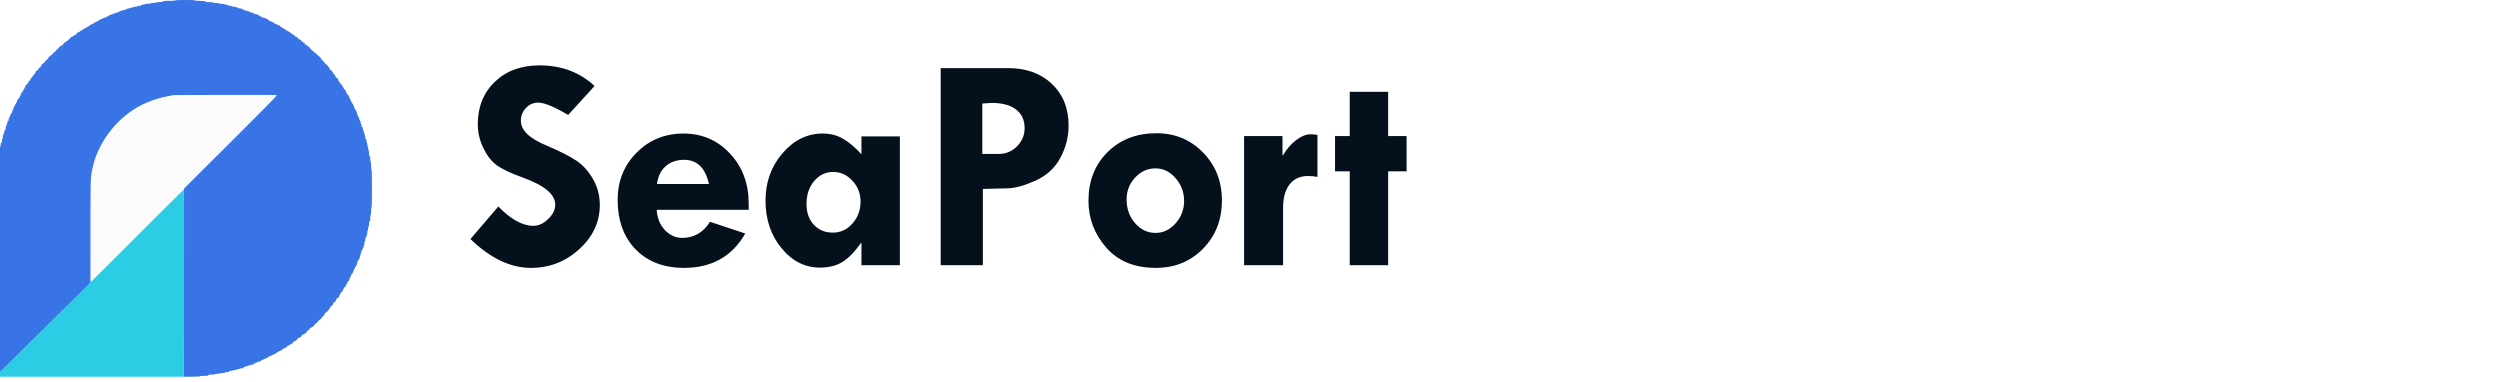
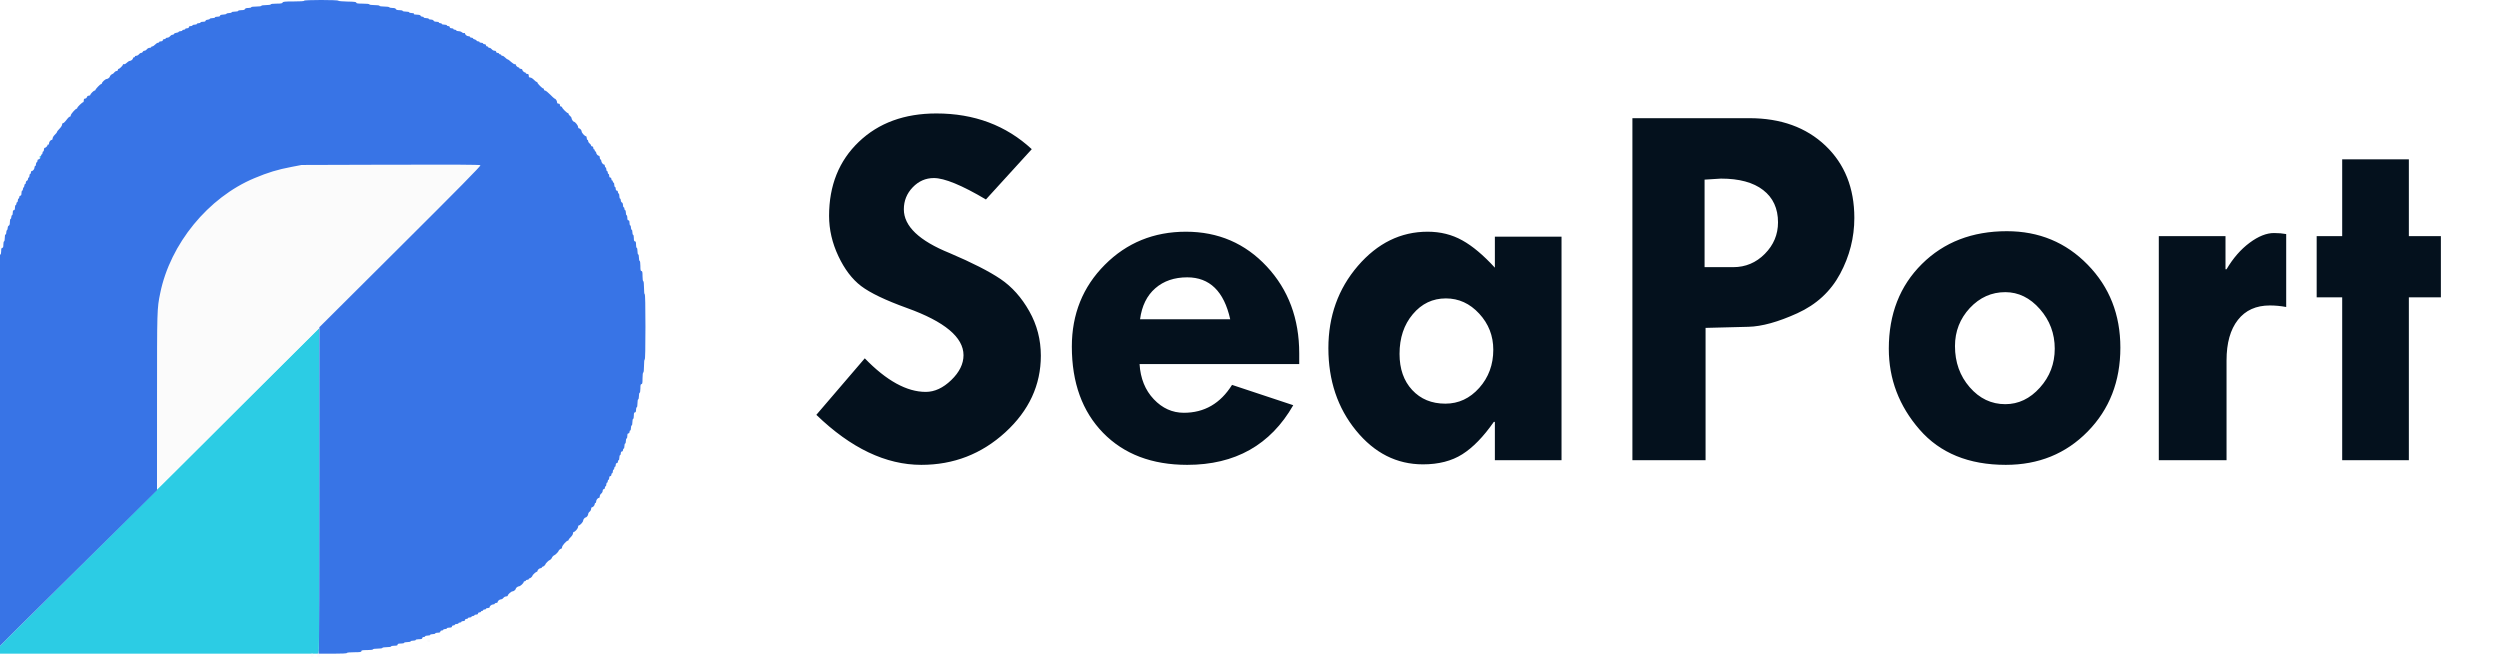
- <svg xmlns="http://www.w3.org/2000/svg" width="236" height="36" viewBox="0 0 236 36" fill="none">
+ <svg xmlns="http://www.w3.org/2000/svg" width="136" height="36" viewBox="0 0 136 36" fill="none">
  <g transform="matrix(0.06915, 0, 0, 0.06915, -0.242225, 0)" style="" />
  <g transform="matrix(0.06915, 0, 0, 0.06915, -0.242225, 0)" style="" />
  <g transform="matrix(0.06915, 0, 0, 0.06915, -0.242225, 0)" style="" />
  <g transform="matrix(0.06915, 0, 0, 0.06915, -0.242225, 0)" style="" />
  <g transform="matrix(0.06915, 0, 0, 0.06915, -0.242225, 0)" style="" />
  <g transform="matrix(0.06915, 0, 0, 0.06915, -0.242225, 0)" style="" />
  <g transform="matrix(0.06915, 0, 0, 0.06915, -0.242225, 0)" style="" />
  <g transform="matrix(0.06915, 0, 0, 0.06915, -0.242225, 0)" style="" />
  <g transform="matrix(0.06915, 0, 0, 0.06915, -0.242225, 0)" style="" />
  <g transform="matrix(0.06915, 0, 0, 0.06915, -0.242225, 0)" style="" />
  <g transform="matrix(0.06915, 0, 0, 0.06915, -0.242225, 0)" style="" />
  <g transform="matrix(0.06915, 0, 0, 0.06915, -0.242225, 0)" style="" />
  <g transform="matrix(0.06915, 0, 0, 0.06915, -0.242225, 0)" style="" />
  <g transform="matrix(0.06915, 0, 0, 0.06915, -0.242225, 0)" style="" />
  <g transform="matrix(0.06915, 0, 0, 0.06915, -0.242225, 0)" style="" />
  <path d="M 56.128 8.115 L 53.634 10.851 C 52.321 10.073 51.374 9.686 50.802 9.686 C 50.355 9.686 49.973 9.855 49.65 10.191 C 49.33 10.526 49.169 10.923 49.169 11.388 C 49.169 12.304 50.002 13.097 51.662 13.768 C 52.882 14.288 53.804 14.757 54.427 15.177 C 55.05 15.599 55.572 16.182 55.992 16.928 C 56.414 17.673 56.622 18.481 56.622 19.351 C 56.622 20.948 55.979 22.336 54.69 23.517 C 53.398 24.698 51.877 25.288 50.12 25.288 C 48.192 25.288 46.287 24.381 44.409 22.567 L 47.044 19.493 C 48.224 20.712 49.331 21.319 50.36 21.319 C 50.842 21.319 51.305 21.105 51.748 20.677 C 52.193 20.248 52.415 19.795 52.415 19.323 C 52.415 18.35 51.391 17.494 49.341 16.757 C 48.169 16.334 47.337 15.934 46.846 15.562 C 46.355 15.188 45.942 14.644 45.607 13.932 C 45.27 13.217 45.102 12.489 45.102 11.742 C 45.102 10.089 45.642 8.746 46.719 7.717 C 47.796 6.687 49.203 6.172 50.94 6.172 C 53.001 6.172 54.73 6.82 56.128 8.115 Z M 70.678 19.805 L 61.992 19.805 C 62.04 20.589 62.299 21.226 62.765 21.717 C 63.231 22.21 63.778 22.455 64.402 22.455 C 65.517 22.455 66.39 21.949 67.023 20.938 L 70.353 22.043 C 69.115 24.206 67.192 25.288 64.585 25.288 C 62.667 25.288 61.141 24.706 60.008 23.546 C 58.876 22.384 58.308 20.82 58.308 18.855 C 58.308 17.088 58.906 15.605 60.102 14.405 C 61.295 13.207 62.768 12.605 64.514 12.605 C 66.272 12.605 67.739 13.238 68.913 14.497 C 70.09 15.759 70.678 17.336 70.678 19.224 L 70.678 19.805 Z M 62.019 17.368 L 66.924 17.368 C 66.585 15.846 65.804 15.087 64.585 15.087 C 63.887 15.087 63.306 15.283 62.849 15.681 C 62.392 16.078 62.116 16.639 62.019 17.368 Z M 81.321 25.034 L 81.321 22.951 L 81.263 22.951 C 80.697 23.763 80.123 24.351 79.548 24.713 C 78.972 25.078 78.259 25.261 77.409 25.261 C 75.983 25.261 74.769 24.647 73.766 23.418 C 72.765 22.19 72.264 20.698 72.264 18.94 C 72.264 17.202 72.798 15.712 73.866 14.468 C 74.935 13.227 76.2 12.605 77.664 12.605 C 78.362 12.605 78.989 12.763 79.548 13.075 C 80.107 13.384 80.697 13.881 81.321 14.562 L 81.321 12.876 L 84.947 12.876 L 84.947 25.034 L 81.321 25.034 Z M 78.656 16.233 C 77.937 16.233 77.338 16.519 76.857 17.092 C 76.375 17.662 76.135 18.382 76.135 19.252 C 76.135 20.064 76.362 20.719 76.821 21.214 C 77.281 21.711 77.882 21.959 78.627 21.959 C 79.346 21.959 79.96 21.674 80.471 21.101 C 80.98 20.53 81.235 19.837 81.235 19.026 C 81.235 18.269 80.98 17.615 80.471 17.064 C 79.96 16.509 79.356 16.233 78.656 16.233 Z M 88.803 6.429 L 95.166 6.429 C 96.876 6.429 98.253 6.927 99.303 7.922 C 100.351 8.919 100.876 10.23 100.876 11.855 C 100.876 12.922 100.617 13.938 100.103 14.894 C 99.589 15.853 98.813 16.568 97.774 17.041 C 96.732 17.514 95.845 17.761 95.108 17.778 L 92.783 17.837 L 92.783 25.034 L 88.803 25.034 L 88.803 6.429 Z M 92.729 9.772 L 92.729 14.533 L 94.287 14.533 C 94.957 14.533 95.53 14.292 96.007 13.81 C 96.484 13.329 96.724 12.757 96.724 12.096 C 96.724 11.34 96.454 10.755 95.916 10.339 C 95.378 9.922 94.613 9.716 93.62 9.716 L 92.729 9.772 Z M 102.751 18.968 C 102.751 17.088 103.351 15.553 104.55 14.363 C 105.751 13.172 107.29 12.577 109.172 12.577 C 110.92 12.577 112.385 13.185 113.57 14.4 C 114.757 15.613 115.348 17.117 115.348 18.912 C 115.348 20.744 114.757 22.265 113.57 23.475 C 112.385 24.684 110.899 25.288 109.114 25.288 C 107.103 25.288 105.538 24.649 104.424 23.368 C 103.31 22.088 102.751 20.622 102.751 18.968 Z M 111.778 18.968 C 111.778 18.146 111.51 17.429 110.971 16.815 C 110.433 16.201 109.804 15.893 109.087 15.893 C 108.338 15.893 107.698 16.182 107.158 16.757 C 106.622 17.336 106.351 18.024 106.351 18.828 C 106.351 19.706 106.618 20.452 107.152 21.066 C 107.685 21.679 108.329 21.987 109.087 21.987 C 109.804 21.987 110.433 21.688 110.971 21.087 C 111.51 20.488 111.778 19.781 111.778 18.968 Z M 121.067 12.846 L 121.067 14.647 L 121.124 14.647 C 121.482 14.041 121.9 13.563 122.378 13.208 C 122.855 12.853 123.297 12.677 123.704 12.677 C 123.949 12.677 124.171 12.696 124.369 12.733 L 124.369 16.701 C 124.067 16.644 123.769 16.617 123.478 16.617 C 122.73 16.617 122.153 16.878 121.742 17.402 C 121.33 17.927 121.124 18.662 121.124 19.605 L 121.124 25.034 L 117.439 25.034 L 117.439 12.846 L 121.067 12.846 Z M 127.415 8.667 L 131.042 8.667 L 131.042 12.846 L 132.784 12.846 L 132.784 16.176 L 131.042 16.176 L 131.042 25.034 L 127.415 25.034 L 127.415 16.176 L 126.027 16.176 L 126.027 12.846 L 127.415 12.846 L 127.415 8.667 Z" style="fill: rgb(4, 17, 29); white-space: pre;" />
  <path id="path0" d="M 2.154 8.536 C 2.154 8.568 2.172 8.595 2.193 8.595 C 2.215 8.595 2.233 8.568 2.233 8.536 C 2.233 8.503 2.215 8.477 2.193 8.477 C 2.172 8.477 2.154 8.503 2.154 8.536 M 12.974 22.218 C 10.568 24.615 8.582 26.596 8.56 26.62 C 8.458 26.735 3.581 31.589 2.073 33.077 C -0.237 35.356 -0.249 35.369 -0.25 35.473 L -0.251 35.561 L 8.535 35.561 L 17.321 35.561 L 17.346 35.381 C 17.37 35.205 17.384 17.859 17.36 17.859 C 17.353 17.859 15.379 19.821 12.974 22.218" stroke="none" fill="#2ccce4" fill-rule="evenodd" style="" />
  <path id="path1" d="M 16.662 8.99 C 14.616 9.165 12.794 9.977 11.306 11.378 C 9.773 12.821 8.86 14.664 8.582 16.874 C 8.524 17.339 8.524 26.573 8.582 26.573 C 8.648 26.573 26.124 9.077 26.124 9.011 C 26.124 8.946 17.395 8.928 16.662 8.99 M 23.246 34.852 C 23.246 34.904 23.272 34.93 23.324 34.93 C 23.377 34.93 23.403 34.904 23.403 34.852 C 23.403 34.799 23.377 34.773 23.324 34.773 C 23.272 34.773 23.246 34.799 23.246 34.852 M -0.803 35.032 C -0.803 35.161 -0.671 35.15 -0.653 35.019 C -0.643 34.951 -0.659 34.93 -0.721 34.93 C -0.783 34.93 -0.803 34.956 -0.803 35.032 M -0.547 35.167 C -0.583 35.226 -0.533 35.285 -0.446 35.285 C -0.396 35.285 -0.369 35.258 -0.369 35.206 C -0.369 35.123 -0.501 35.093 -0.547 35.167 M -1 35.423 C -1 35.544 -0.988 35.561 -0.901 35.561 C -0.815 35.561 -0.803 35.544 -0.803 35.423 C -0.803 35.302 -0.815 35.285 -0.901 35.285 C -0.988 35.285 -1 35.302 -1 35.423 M 16.899 35.657 C 16.899 35.729 16.918 35.752 16.977 35.747 C 17.031 35.743 17.056 35.713 17.056 35.651 C 17.056 35.587 17.033 35.561 16.977 35.561 C 16.92 35.561 16.899 35.587 16.899 35.657 M 17.253 35.659 C 17.253 35.732 17.274 35.758 17.332 35.758 C 17.39 35.758 17.411 35.732 17.411 35.659 C 17.411 35.587 17.39 35.561 17.332 35.561 C 17.274 35.561 17.253 35.587 17.253 35.659" stroke="none" fill="#fbfbfb" fill-rule="evenodd" style="" />
  <path id="path2" d="M 16.544 0.04 C 16.544 0.065 16.326 0.079 15.971 0.079 C 15.498 0.079 15.394 0.09 15.375 0.138 C 15.357 0.184 15.281 0.198 15.042 0.198 C 14.86 0.198 14.73 0.214 14.73 0.237 C 14.73 0.259 14.618 0.277 14.474 0.277 C 14.329 0.277 14.218 0.294 14.218 0.316 C 14.218 0.338 14.099 0.356 13.942 0.356 C 13.784 0.356 13.666 0.372 13.666 0.394 C 13.666 0.417 13.594 0.434 13.507 0.434 C 13.402 0.434 13.34 0.454 13.325 0.494 C 13.31 0.534 13.247 0.552 13.129 0.552 C 13.034 0.552 12.956 0.57 12.956 0.592 C 12.956 0.614 12.876 0.632 12.779 0.632 C 12.681 0.632 12.601 0.649 12.601 0.671 C 12.601 0.692 12.541 0.71 12.467 0.71 C 12.393 0.71 12.326 0.728 12.319 0.75 C 12.311 0.771 12.23 0.791 12.138 0.795 C 12.028 0.799 11.971 0.82 11.971 0.855 C 11.971 0.888 11.921 0.907 11.833 0.907 C 11.757 0.907 11.694 0.925 11.694 0.946 C 11.694 0.968 11.634 0.986 11.56 0.986 C 11.486 0.986 11.419 1.003 11.412 1.025 C 11.404 1.047 11.35 1.068 11.29 1.073 C 11.231 1.078 11.182 1.105 11.182 1.133 C 11.182 1.164 11.13 1.183 11.044 1.183 C 10.968 1.183 10.906 1.201 10.906 1.223 C 10.906 1.245 10.862 1.262 10.807 1.262 C 10.753 1.262 10.709 1.28 10.709 1.301 C 10.709 1.323 10.656 1.341 10.591 1.341 C 10.525 1.341 10.472 1.359 10.472 1.38 C 10.472 1.402 10.428 1.42 10.374 1.42 C 10.312 1.42 10.275 1.442 10.275 1.479 C 10.275 1.515 10.238 1.538 10.177 1.538 C 10.122 1.538 10.078 1.556 10.078 1.577 C 10.078 1.599 10.042 1.617 9.999 1.617 C 9.956 1.617 9.92 1.635 9.92 1.656 C 9.92 1.678 9.877 1.696 9.825 1.696 C 9.772 1.696 9.724 1.713 9.717 1.735 C 9.709 1.756 9.655 1.778 9.596 1.783 C 9.537 1.788 9.48 1.814 9.469 1.843 C 9.458 1.87 9.418 1.893 9.378 1.893 C 9.339 1.893 9.282 1.928 9.25 1.971 C 9.219 2.015 9.153 2.05 9.104 2.05 C 9.054 2.05 9.014 2.068 9.014 2.09 C 9.014 2.112 8.978 2.13 8.935 2.13 C 8.891 2.13 8.856 2.155 8.856 2.188 C 8.856 2.225 8.819 2.248 8.757 2.248 C 8.703 2.248 8.659 2.265 8.659 2.287 C 8.659 2.309 8.63 2.326 8.594 2.326 C 8.559 2.326 8.489 2.371 8.439 2.425 C 8.388 2.479 8.32 2.524 8.286 2.524 C 8.253 2.524 8.225 2.541 8.225 2.563 C 8.225 2.585 8.185 2.603 8.135 2.603 C 8.086 2.603 8.02 2.638 7.988 2.681 C 7.957 2.724 7.899 2.76 7.86 2.76 C 7.821 2.76 7.779 2.787 7.766 2.819 C 7.754 2.852 7.714 2.878 7.678 2.878 C 7.641 2.878 7.586 2.914 7.555 2.957 C 7.523 3.001 7.457 3.036 7.406 3.036 C 7.355 3.036 7.324 3.053 7.338 3.076 C 7.352 3.098 7.335 3.115 7.301 3.115 C 7.267 3.115 7.239 3.134 7.239 3.157 C 7.239 3.221 7.136 3.312 7.063 3.312 C 7.028 3.312 6.953 3.357 6.898 3.413 C 6.843 3.469 6.773 3.505 6.742 3.493 C 6.712 3.481 6.688 3.491 6.688 3.512 C 6.688 3.565 6.506 3.746 6.452 3.746 C 6.43 3.746 6.411 3.772 6.411 3.805 C 6.411 3.837 6.38 3.864 6.341 3.864 C 6.303 3.864 6.246 3.9 6.215 3.943 C 6.183 3.987 6.143 4.022 6.124 4.022 C 6.085 4.022 5.978 4.123 5.978 4.16 C 5.978 4.209 5.864 4.298 5.801 4.298 C 5.731 4.298 5.544 4.468 5.544 4.533 C 5.544 4.555 5.524 4.574 5.5 4.574 C 5.452 4.574 5.19 4.847 5.19 4.897 C 5.19 4.914 5.171 4.928 5.148 4.928 C 5.095 4.928 4.913 5.11 4.913 5.163 C 4.913 5.186 4.876 5.205 4.831 5.205 C 4.782 5.205 4.74 5.236 4.728 5.283 C 4.716 5.327 4.674 5.362 4.633 5.362 C 4.58 5.362 4.558 5.391 4.558 5.461 C 4.558 5.515 4.544 5.559 4.527 5.559 C 4.477 5.559 4.204 5.822 4.204 5.87 C 4.204 5.895 4.188 5.914 4.169 5.914 C 4.106 5.914 3.849 6.206 3.849 6.278 C 3.849 6.316 3.826 6.348 3.799 6.348 C 3.772 6.348 3.715 6.393 3.674 6.449 C 3.536 6.633 3.466 6.702 3.42 6.702 C 3.396 6.702 3.376 6.739 3.376 6.783 C 3.376 6.827 3.314 6.925 3.238 7.001 C 3.162 7.077 3.1 7.158 3.1 7.181 C 3.1 7.204 3.047 7.272 2.981 7.333 C 2.917 7.394 2.863 7.481 2.863 7.527 C 2.863 7.572 2.844 7.609 2.821 7.609 C 2.751 7.609 2.666 7.717 2.666 7.806 C 2.666 7.852 2.649 7.879 2.627 7.866 C 2.605 7.852 2.587 7.861 2.587 7.886 C 2.587 7.942 2.488 8.043 2.433 8.043 C 2.409 8.043 2.39 8.087 2.39 8.142 C 2.39 8.196 2.372 8.24 2.351 8.24 C 2.329 8.24 2.312 8.276 2.312 8.319 C 2.312 8.362 2.294 8.398 2.272 8.398 C 2.25 8.398 2.233 8.435 2.233 8.479 C 2.233 8.567 2.147 8.674 2.078 8.674 C 2.055 8.674 2.036 8.709 2.036 8.753 C 2.036 8.796 2.018 8.832 1.996 8.832 C 1.974 8.832 1.957 8.876 1.957 8.93 C 1.957 8.984 1.939 9.029 1.917 9.029 C 1.896 9.029 1.877 9.065 1.877 9.11 C 1.877 9.197 1.793 9.305 1.723 9.305 C 1.699 9.305 1.681 9.34 1.681 9.383 C 1.681 9.427 1.663 9.462 1.641 9.462 C 1.619 9.462 1.602 9.507 1.602 9.561 C 1.602 9.615 1.584 9.659 1.562 9.659 C 1.541 9.659 1.523 9.693 1.523 9.734 C 1.523 9.775 1.497 9.819 1.464 9.831 C 1.431 9.844 1.404 9.89 1.404 9.934 C 1.404 9.978 1.387 10.014 1.365 10.014 C 1.344 10.014 1.326 10.049 1.326 10.091 C 1.326 10.133 1.308 10.178 1.286 10.192 C 1.265 10.205 1.247 10.25 1.247 10.293 C 1.247 10.335 1.229 10.369 1.208 10.369 C 1.186 10.369 1.168 10.431 1.168 10.507 C 1.168 10.603 1.15 10.645 1.109 10.645 C 1.076 10.645 1.05 10.68 1.05 10.724 C 1.05 10.767 1.032 10.803 1.01 10.803 C 0.989 10.803 0.971 10.847 0.971 10.901 C 0.971 10.955 0.953 11 0.932 11 C 0.91 11 0.892 11.036 0.892 11.079 C 0.892 11.122 0.874 11.157 0.853 11.157 C 0.831 11.157 0.813 11.22 0.813 11.296 C 0.813 11.392 0.795 11.434 0.754 11.434 C 0.713 11.434 0.695 11.475 0.695 11.572 C 0.695 11.647 0.677 11.709 0.656 11.709 C 0.634 11.709 0.616 11.754 0.616 11.808 C 0.616 11.862 0.598 11.907 0.577 11.907 C 0.555 11.907 0.537 11.984 0.537 12.08 C 0.537 12.197 0.518 12.26 0.478 12.276 C 0.445 12.288 0.419 12.342 0.419 12.396 C 0.419 12.449 0.401 12.505 0.38 12.518 C 0.358 12.531 0.34 12.595 0.34 12.66 C 0.34 12.729 0.324 12.768 0.301 12.754 C 0.277 12.739 0.261 12.806 0.261 12.929 C 0.261 13.039 0.244 13.129 0.222 13.129 C 0.2 13.129 0.183 13.208 0.183 13.306 C 0.183 13.437 0.167 13.484 0.123 13.484 C 0.079 13.484 0.064 13.53 0.064 13.661 C 0.064 13.759 0.046 13.839 0.025 13.839 C 0.003 13.839 -0.015 13.918 -0.015 14.016 C -0.015 14.113 -0.032 14.193 -0.054 14.193 C -0.076 14.193 -0.093 14.311 -0.093 14.469 C -0.093 14.627 -0.11 14.745 -0.133 14.745 C -0.155 14.745 -0.172 14.864 -0.172 15.021 C -0.172 15.24 -0.184 15.297 -0.232 15.297 C -0.28 15.297 -0.291 15.363 -0.291 15.652 C -0.291 15.862 -0.307 16.007 -0.33 16.007 C -0.356 16.007 -0.369 19.292 -0.369 25.784 C -0.369 34.448 -0.363 35.561 -0.311 35.561 C -0.275 35.561 -0.251 35.525 -0.25 35.473 C -0.249 35.369 -0.237 35.356 2.073 33.077 C 3.007 32.156 4.844 30.337 6.156 29.036 L 8.541 26.671 L 8.542 21.841 C 8.543 16.784 8.542 16.801 8.716 15.948 C 9.264 13.26 11.326 10.743 13.843 9.691 C 14.591 9.378 15.097 9.225 15.869 9.078 L 16.406 8.975 L 21.25 8.96 C 24.697 8.95 26.108 8.958 26.138 8.988 C 26.169 9.019 24.941 10.266 21.776 13.416 L 17.372 17.802 L 17.37 26.396 C 17.37 31.122 17.361 35.118 17.352 35.276 L 17.334 35.561 L 18.102 35.561 C 18.587 35.561 18.87 35.547 18.87 35.522 C 18.87 35.498 19.027 35.482 19.264 35.482 C 19.588 35.482 19.658 35.471 19.658 35.423 C 19.658 35.376 19.719 35.364 19.974 35.364 C 20.158 35.364 20.289 35.348 20.289 35.325 C 20.289 35.302 20.4 35.285 20.545 35.285 C 20.69 35.285 20.802 35.268 20.802 35.246 C 20.802 35.224 20.907 35.206 21.038 35.206 C 21.169 35.206 21.275 35.189 21.275 35.167 C 21.275 35.145 21.354 35.127 21.452 35.127 C 21.584 35.127 21.629 35.112 21.629 35.069 C 21.629 35.024 21.675 35.009 21.807 35.009 C 21.904 35.009 21.984 34.991 21.984 34.97 C 21.984 34.948 22.064 34.93 22.161 34.93 C 22.259 34.93 22.339 34.912 22.339 34.891 C 22.339 34.869 22.401 34.852 22.477 34.852 C 22.553 34.852 22.615 34.834 22.615 34.812 C 22.615 34.79 22.695 34.773 22.792 34.773 C 22.924 34.773 22.97 34.757 22.97 34.713 C 22.97 34.681 23.005 34.654 23.049 34.654 C 23.092 34.654 23.128 34.637 23.128 34.615 C 23.128 34.593 23.19 34.575 23.266 34.575 C 23.341 34.575 23.403 34.558 23.403 34.536 C 23.403 34.514 23.465 34.497 23.541 34.497 C 23.617 34.497 23.679 34.479 23.679 34.457 C 23.679 34.436 23.742 34.418 23.817 34.418 C 23.914 34.418 23.955 34.4 23.955 34.359 C 23.955 34.326 23.99 34.299 24.034 34.299 C 24.078 34.299 24.113 34.282 24.113 34.26 C 24.113 34.239 24.158 34.221 24.211 34.221 C 24.266 34.221 24.31 34.203 24.31 34.181 C 24.31 34.16 24.372 34.142 24.449 34.142 C 24.544 34.142 24.586 34.124 24.586 34.083 C 24.586 34.05 24.621 34.023 24.665 34.023 C 24.708 34.023 24.744 34.006 24.744 33.984 C 24.744 33.963 24.788 33.945 24.843 33.945 C 24.896 33.945 24.941 33.927 24.941 33.905 C 24.941 33.884 24.976 33.866 25.02 33.866 C 25.063 33.866 25.099 33.849 25.099 33.826 C 25.099 33.805 25.143 33.787 25.197 33.787 C 25.258 33.787 25.296 33.765 25.296 33.728 C 25.296 33.695 25.331 33.669 25.375 33.669 C 25.418 33.669 25.453 33.651 25.453 33.629 C 25.453 33.608 25.498 33.59 25.552 33.59 C 25.606 33.59 25.65 33.572 25.65 33.55 C 25.65 33.529 25.686 33.511 25.729 33.511 C 25.773 33.511 25.808 33.493 25.808 33.472 C 25.808 33.45 25.853 33.432 25.906 33.432 C 25.968 33.432 26.005 33.41 26.005 33.373 C 26.005 33.34 26.04 33.314 26.084 33.314 C 26.128 33.314 26.163 33.296 26.163 33.275 C 26.163 33.253 26.19 33.235 26.222 33.235 C 26.255 33.235 26.281 33.217 26.281 33.196 C 26.281 33.174 26.317 33.156 26.36 33.156 C 26.403 33.156 26.439 33.139 26.439 33.117 C 26.439 33.095 26.484 33.077 26.538 33.077 C 26.592 33.077 26.636 33.059 26.636 33.035 C 26.636 32.966 26.743 32.881 26.83 32.881 C 26.876 32.881 26.912 32.863 26.912 32.841 C 26.912 32.819 26.948 32.801 26.991 32.801 C 27.034 32.801 27.07 32.782 27.07 32.759 C 27.07 32.693 27.175 32.604 27.255 32.604 C 27.295 32.604 27.354 32.569 27.385 32.525 C 27.416 32.482 27.483 32.446 27.532 32.446 C 27.581 32.446 27.621 32.428 27.621 32.405 C 27.621 32.341 27.808 32.171 27.879 32.171 C 27.942 32.171 28.056 32.082 28.056 32.033 C 28.056 31.983 28.169 31.895 28.232 31.895 C 28.302 31.895 28.489 31.725 28.489 31.66 C 28.489 31.637 28.515 31.619 28.548 31.619 C 28.581 31.619 28.607 31.601 28.607 31.579 C 28.607 31.557 28.643 31.54 28.686 31.54 C 28.73 31.54 28.765 31.522 28.765 31.5 C 28.765 31.479 28.784 31.461 28.808 31.461 C 28.853 31.461 28.962 31.364 28.962 31.324 C 28.962 31.283 29.153 31.106 29.197 31.106 C 29.22 31.106 29.238 31.087 29.238 31.064 C 29.238 31.001 29.342 30.909 29.413 30.909 C 29.447 30.909 29.475 30.892 29.475 30.869 C 29.475 30.848 29.494 30.83 29.517 30.83 C 29.562 30.83 29.672 30.733 29.672 30.693 C 29.672 30.661 29.858 30.475 29.89 30.475 C 29.922 30.475 30.027 30.37 30.027 30.337 C 30.027 30.305 30.132 30.2 30.164 30.2 C 30.195 30.2 30.382 30.013 30.382 29.982 C 30.382 29.942 30.491 29.845 30.536 29.845 C 30.56 29.845 30.578 29.809 30.578 29.764 C 30.578 29.682 30.82 29.411 30.893 29.411 C 30.915 29.411 30.934 29.391 30.934 29.367 C 30.934 29.344 30.987 29.275 31.051 29.214 C 31.117 29.153 31.17 29.066 31.17 29.021 C 31.17 28.975 31.188 28.938 31.211 28.938 C 31.283 28.938 31.446 28.747 31.446 28.664 C 31.446 28.619 31.465 28.583 31.487 28.583 C 31.552 28.583 31.722 28.397 31.722 28.326 C 31.722 28.262 31.811 28.149 31.86 28.149 C 31.912 28.149 31.998 28.034 31.998 27.964 C 31.998 27.924 32.034 27.865 32.077 27.834 C 32.12 27.803 32.155 27.737 32.155 27.687 C 32.155 27.638 32.175 27.598 32.198 27.598 C 32.261 27.598 32.353 27.494 32.353 27.423 C 32.353 27.389 32.37 27.361 32.392 27.361 C 32.413 27.361 32.432 27.324 32.432 27.279 C 32.432 27.192 32.517 27.085 32.586 27.085 C 32.61 27.085 32.628 27.044 32.628 26.995 C 32.628 26.946 32.664 26.88 32.708 26.849 C 32.751 26.817 32.787 26.751 32.787 26.702 C 32.787 26.648 32.81 26.611 32.845 26.611 C 32.878 26.611 32.905 26.577 32.905 26.533 C 32.905 26.49 32.923 26.454 32.944 26.454 C 32.966 26.454 32.983 26.41 32.983 26.356 C 32.983 26.302 33.001 26.257 33.023 26.257 C 33.044 26.257 33.062 26.221 33.062 26.178 C 33.062 26.135 33.08 26.099 33.102 26.099 C 33.123 26.099 33.141 26.055 33.141 26.001 C 33.141 25.939 33.163 25.902 33.2 25.902 C 33.233 25.902 33.259 25.867 33.259 25.823 C 33.259 25.78 33.277 25.744 33.299 25.744 C 33.321 25.744 33.338 25.7 33.338 25.646 C 33.338 25.592 33.356 25.547 33.378 25.547 C 33.4 25.547 33.417 25.511 33.417 25.469 C 33.417 25.425 33.435 25.39 33.457 25.39 C 33.478 25.39 33.496 25.345 33.496 25.291 C 33.496 25.23 33.518 25.193 33.555 25.193 C 33.588 25.193 33.614 25.158 33.614 25.114 C 33.614 25.07 33.632 25.035 33.654 25.035 C 33.676 25.035 33.693 24.973 33.693 24.896 C 33.693 24.821 33.711 24.759 33.732 24.759 C 33.754 24.759 33.772 24.715 33.772 24.66 C 33.772 24.599 33.795 24.562 33.831 24.562 C 33.864 24.562 33.89 24.527 33.89 24.483 C 33.89 24.439 33.908 24.404 33.93 24.404 C 33.951 24.404 33.969 24.342 33.969 24.266 C 33.969 24.19 33.987 24.128 34.008 24.128 C 34.03 24.128 34.048 24.066 34.048 23.99 C 34.048 23.914 34.066 23.852 34.087 23.852 C 34.109 23.852 34.127 23.79 34.127 23.714 C 34.127 23.617 34.144 23.576 34.186 23.576 C 34.219 23.576 34.245 23.541 34.245 23.497 C 34.245 23.454 34.263 23.419 34.285 23.419 C 34.306 23.419 34.324 23.356 34.324 23.281 C 34.324 23.205 34.341 23.143 34.364 23.143 C 34.385 23.143 34.403 23.063 34.403 22.965 C 34.403 22.868 34.421 22.787 34.442 22.787 C 34.464 22.787 34.481 22.708 34.481 22.61 C 34.481 22.479 34.497 22.433 34.541 22.433 C 34.582 22.433 34.6 22.391 34.6 22.295 C 34.6 22.219 34.617 22.157 34.639 22.157 C 34.661 22.157 34.679 22.06 34.679 21.94 C 34.679 21.821 34.696 21.724 34.718 21.724 C 34.74 21.724 34.758 21.643 34.758 21.546 C 34.758 21.448 34.775 21.368 34.797 21.368 C 34.819 21.368 34.837 21.263 34.837 21.132 C 34.837 20.948 34.85 20.895 34.896 20.895 C 34.943 20.895 34.954 20.834 34.954 20.58 C 34.954 20.396 34.971 20.265 34.994 20.265 C 35.017 20.265 35.034 20.12 35.034 19.91 C 35.034 19.699 35.05 19.555 35.073 19.555 C 35.099 19.555 35.112 18.937 35.112 17.781 C 35.112 16.625 35.099 16.007 35.073 16.007 C 35.05 16.007 35.034 15.862 35.034 15.652 C 35.034 15.442 35.017 15.297 34.994 15.297 C 34.971 15.297 34.954 15.179 34.954 15.021 C 34.954 14.802 34.942 14.745 34.896 14.745 C 34.849 14.745 34.837 14.688 34.837 14.469 C 34.837 14.311 34.82 14.193 34.797 14.193 C 34.775 14.193 34.758 14.113 34.758 14.016 C 34.758 13.918 34.74 13.839 34.718 13.839 C 34.696 13.839 34.679 13.759 34.679 13.661 C 34.679 13.563 34.661 13.484 34.639 13.484 C 34.617 13.484 34.6 13.404 34.6 13.306 C 34.6 13.174 34.584 13.129 34.541 13.129 C 34.497 13.129 34.481 13.083 34.481 12.951 C 34.481 12.854 34.464 12.774 34.442 12.774 C 34.421 12.774 34.403 12.712 34.403 12.636 C 34.403 12.56 34.385 12.498 34.364 12.498 C 34.341 12.498 34.324 12.445 34.324 12.38 C 34.324 12.314 34.306 12.262 34.285 12.262 C 34.263 12.262 34.245 12.199 34.245 12.124 C 34.245 12.027 34.227 11.986 34.186 11.986 C 34.144 11.986 34.127 11.944 34.127 11.847 C 34.127 11.771 34.109 11.709 34.087 11.709 C 34.066 11.709 34.048 11.647 34.048 11.572 C 34.048 11.495 34.03 11.434 34.008 11.434 C 33.987 11.434 33.969 11.398 33.969 11.355 C 33.969 11.311 33.951 11.276 33.93 11.276 C 33.908 11.276 33.89 11.222 33.89 11.156 C 33.89 11.086 33.866 11.027 33.831 11.014 C 33.799 11.002 33.772 10.949 33.772 10.897 C 33.772 10.845 33.754 10.803 33.732 10.803 C 33.711 10.803 33.693 10.741 33.693 10.665 C 33.693 10.589 33.676 10.527 33.654 10.527 C 33.632 10.527 33.614 10.491 33.614 10.448 C 33.614 10.404 33.588 10.369 33.555 10.369 C 33.518 10.369 33.496 10.332 33.496 10.271 C 33.496 10.216 33.478 10.172 33.457 10.172 C 33.435 10.172 33.417 10.119 33.417 10.054 C 33.417 9.988 33.4 9.935 33.378 9.935 C 33.356 9.935 33.338 9.909 33.338 9.876 C 33.338 9.844 33.321 9.817 33.299 9.817 C 33.277 9.817 33.259 9.782 33.259 9.738 C 33.259 9.695 33.233 9.659 33.2 9.659 C 33.163 9.659 33.141 9.622 33.141 9.561 C 33.141 9.507 33.123 9.462 33.102 9.462 C 33.08 9.462 33.062 9.427 33.062 9.383 C 33.062 9.34 33.044 9.305 33.023 9.305 C 33.001 9.305 32.983 9.26 32.983 9.206 C 32.983 9.152 32.966 9.108 32.944 9.108 C 32.923 9.108 32.905 9.072 32.905 9.029 C 32.905 8.985 32.885 8.95 32.86 8.95 C 32.799 8.95 32.71 8.828 32.709 8.743 C 32.708 8.705 32.69 8.674 32.668 8.674 C 32.646 8.674 32.628 8.629 32.628 8.575 C 32.628 8.521 32.61 8.477 32.586 8.477 C 32.523 8.477 32.432 8.373 32.432 8.302 C 32.432 8.268 32.413 8.24 32.392 8.24 C 32.37 8.24 32.353 8.214 32.353 8.181 C 32.353 8.149 32.335 8.122 32.313 8.122 C 32.292 8.122 32.274 8.086 32.274 8.043 C 32.274 7.999 32.247 7.964 32.215 7.964 C 32.182 7.964 32.155 7.941 32.155 7.914 C 32.155 7.886 32.12 7.838 32.077 7.806 C 32.034 7.775 31.998 7.718 31.998 7.68 C 31.998 7.641 31.98 7.609 31.959 7.609 C 31.937 7.609 31.919 7.565 31.919 7.511 C 31.919 7.457 31.9 7.412 31.878 7.412 C 31.813 7.412 31.643 7.226 31.643 7.155 C 31.643 7.083 31.552 6.979 31.488 6.979 C 31.465 6.979 31.446 6.942 31.446 6.898 C 31.446 6.823 31.286 6.624 31.225 6.624 C 31.182 6.624 31.094 6.492 31.092 6.426 C 31.091 6.393 31.055 6.34 31.012 6.308 C 30.969 6.277 30.934 6.229 30.934 6.201 C 30.934 6.173 30.915 6.151 30.893 6.151 C 30.839 6.151 30.578 5.89 30.578 5.836 C 30.578 5.815 30.552 5.796 30.519 5.796 C 30.487 5.796 30.46 5.761 30.46 5.717 C 30.46 5.664 30.434 5.638 30.382 5.638 C 30.328 5.638 30.303 5.612 30.303 5.556 C 30.303 5.48 30.22 5.362 30.166 5.362 C 30.153 5.362 30.046 5.264 29.93 5.145 C 29.814 5.026 29.69 4.928 29.655 4.928 C 29.621 4.928 29.593 4.902 29.593 4.869 C 29.593 4.837 29.575 4.81 29.552 4.81 C 29.499 4.81 29.238 4.549 29.238 4.496 C 29.238 4.474 29.219 4.455 29.195 4.455 C 29.171 4.455 29.102 4.402 29.041 4.337 C 28.98 4.272 28.893 4.219 28.848 4.219 C 28.786 4.219 28.765 4.194 28.765 4.12 C 28.765 4.048 28.744 4.022 28.686 4.022 C 28.643 4.022 28.607 4.004 28.607 3.982 C 28.607 3.961 28.588 3.943 28.565 3.943 C 28.51 3.943 28.41 3.843 28.41 3.788 C 28.41 3.765 28.375 3.746 28.331 3.746 C 28.288 3.746 28.253 3.728 28.253 3.707 C 28.253 3.685 28.234 3.667 28.21 3.667 C 28.156 3.667 28.056 3.567 28.056 3.513 C 28.056 3.491 28.033 3.481 28.005 3.492 C 27.978 3.502 27.889 3.448 27.808 3.372 C 27.727 3.296 27.642 3.233 27.62 3.233 C 27.597 3.233 27.538 3.189 27.487 3.135 C 27.437 3.08 27.367 3.036 27.331 3.036 C 27.296 3.036 27.267 3.018 27.267 2.997 C 27.267 2.975 27.241 2.957 27.208 2.957 C 27.175 2.957 27.149 2.939 27.149 2.918 C 27.149 2.896 27.113 2.878 27.07 2.878 C 27.026 2.878 26.991 2.852 26.991 2.819 C 26.991 2.784 26.955 2.76 26.901 2.76 C 26.852 2.76 26.786 2.724 26.754 2.681 C 26.723 2.638 26.666 2.603 26.628 2.603 C 26.589 2.603 26.558 2.585 26.558 2.563 C 26.558 2.541 26.531 2.524 26.498 2.524 C 26.466 2.524 26.439 2.497 26.439 2.465 C 26.439 2.432 26.404 2.405 26.36 2.405 C 26.317 2.405 26.281 2.388 26.281 2.366 C 26.281 2.345 26.237 2.326 26.183 2.326 C 26.129 2.326 26.084 2.309 26.084 2.287 C 26.084 2.265 26.049 2.248 26.005 2.248 C 25.962 2.248 25.926 2.23 25.926 2.209 C 25.926 2.188 25.882 2.159 25.828 2.146 C 25.774 2.132 25.729 2.105 25.729 2.085 C 25.729 2.066 25.694 2.05 25.65 2.05 C 25.607 2.05 25.572 2.033 25.572 2.011 C 25.572 1.989 25.535 1.971 25.49 1.971 C 25.403 1.971 25.296 1.887 25.296 1.818 C 25.296 1.795 25.271 1.786 25.242 1.798 C 25.212 1.809 25.16 1.791 25.126 1.757 C 25.093 1.723 25.01 1.696 24.944 1.696 C 24.877 1.696 24.823 1.678 24.823 1.656 C 24.823 1.635 24.787 1.617 24.744 1.617 C 24.7 1.617 24.665 1.599 24.665 1.577 C 24.665 1.556 24.62 1.538 24.566 1.538 C 24.505 1.538 24.468 1.515 24.468 1.479 C 24.468 1.446 24.433 1.42 24.389 1.42 C 24.346 1.42 24.31 1.402 24.31 1.38 C 24.31 1.359 24.248 1.341 24.172 1.341 C 24.096 1.341 24.034 1.323 24.034 1.301 C 24.034 1.28 23.999 1.262 23.955 1.262 C 23.912 1.262 23.876 1.245 23.876 1.223 C 23.876 1.201 23.816 1.183 23.743 1.183 C 23.66 1.183 23.6 1.16 23.586 1.124 C 23.573 1.089 23.514 1.065 23.444 1.065 C 23.378 1.065 23.324 1.047 23.324 1.026 C 23.324 1.004 23.263 0.986 23.186 0.986 C 23.111 0.986 23.049 0.968 23.049 0.946 C 23.049 0.925 23.015 0.907 22.973 0.907 C 22.931 0.907 22.89 0.886 22.882 0.859 C 22.873 0.832 22.831 0.809 22.789 0.807 C 22.53 0.793 22.494 0.785 22.517 0.75 C 22.531 0.726 22.484 0.71 22.4 0.71 C 22.323 0.71 22.26 0.692 22.26 0.671 C 22.26 0.649 22.18 0.632 22.083 0.632 C 21.985 0.632 21.905 0.614 21.905 0.592 C 21.905 0.57 21.827 0.552 21.732 0.552 C 21.614 0.552 21.552 0.534 21.536 0.494 C 21.521 0.455 21.46 0.434 21.357 0.434 C 21.271 0.434 21.189 0.417 21.176 0.394 C 21.163 0.373 21.037 0.356 20.897 0.356 C 20.754 0.356 20.644 0.338 20.644 0.316 C 20.644 0.293 20.525 0.277 20.368 0.277 C 20.21 0.277 20.092 0.259 20.092 0.237 C 20.092 0.214 19.947 0.198 19.737 0.198 C 19.468 0.198 19.382 0.185 19.382 0.145 C 19.382 0.105 19.27 0.091 18.899 0.085 C 18.633 0.08 18.41 0.06 18.403 0.039 C 18.385 -0.014 16.544 -0.013 16.544 0.04" stroke="none" fill="#3874e6" fill-rule="evenodd" style="" />
</svg>
